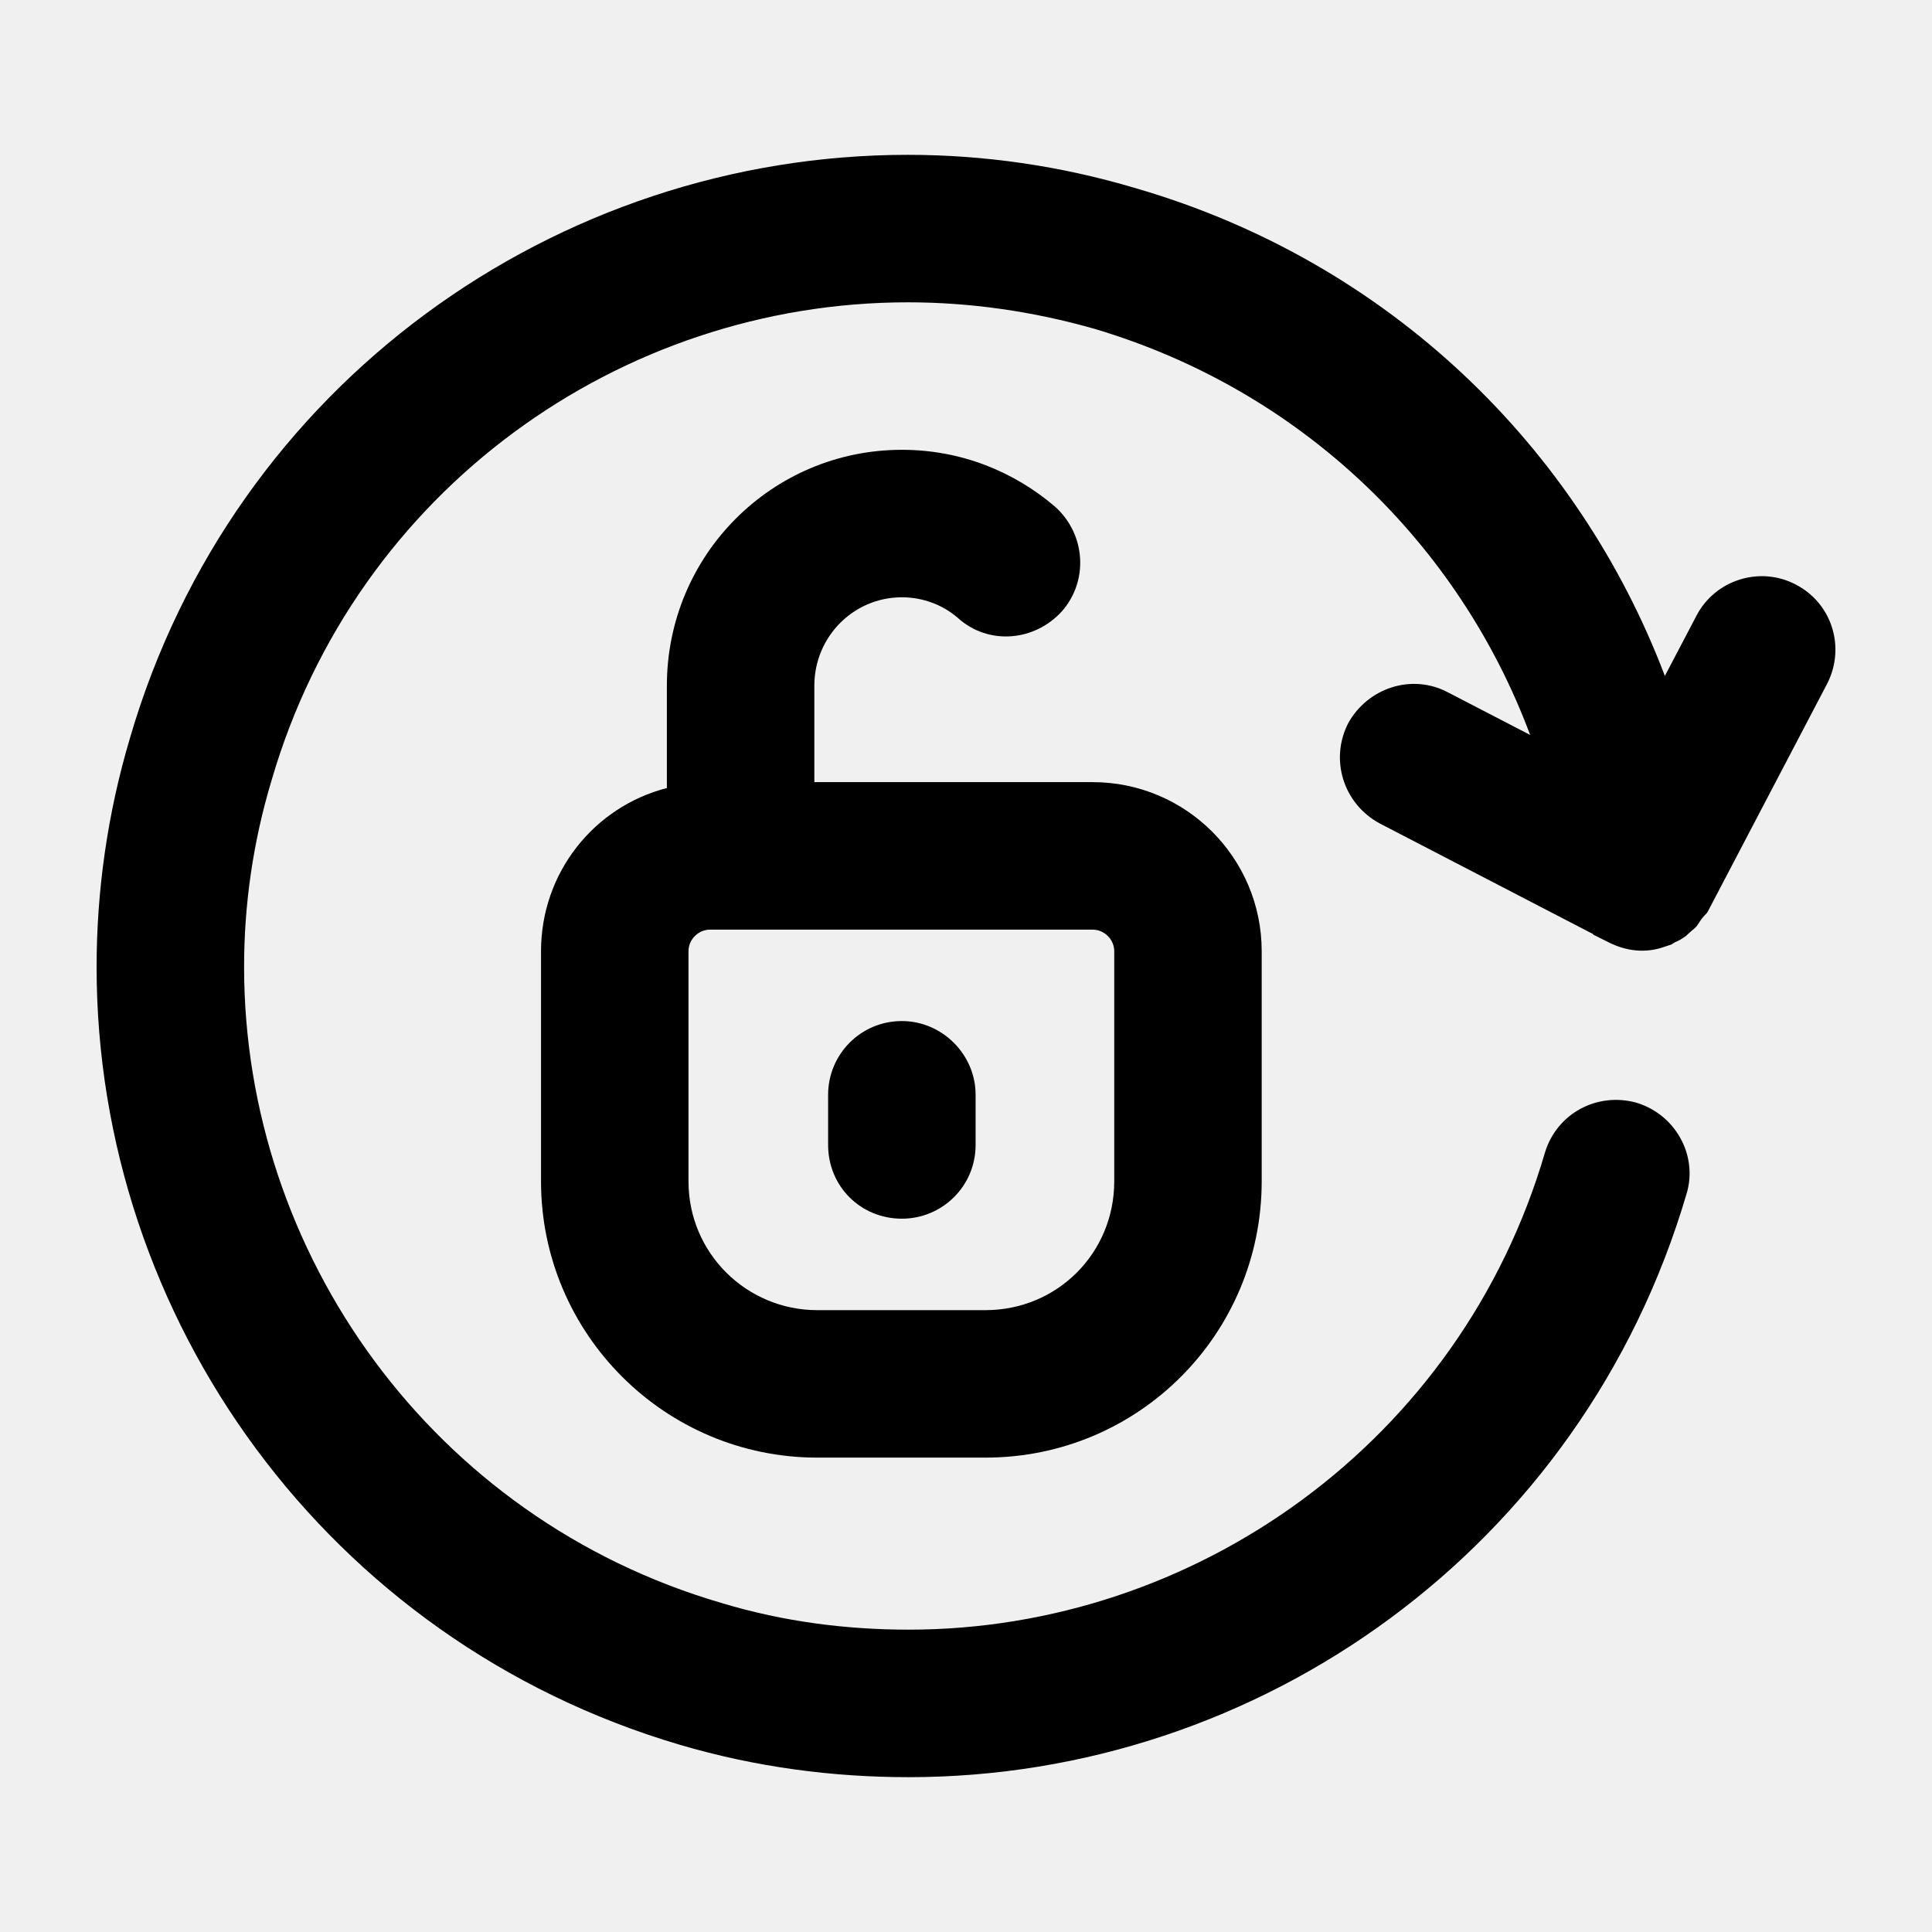
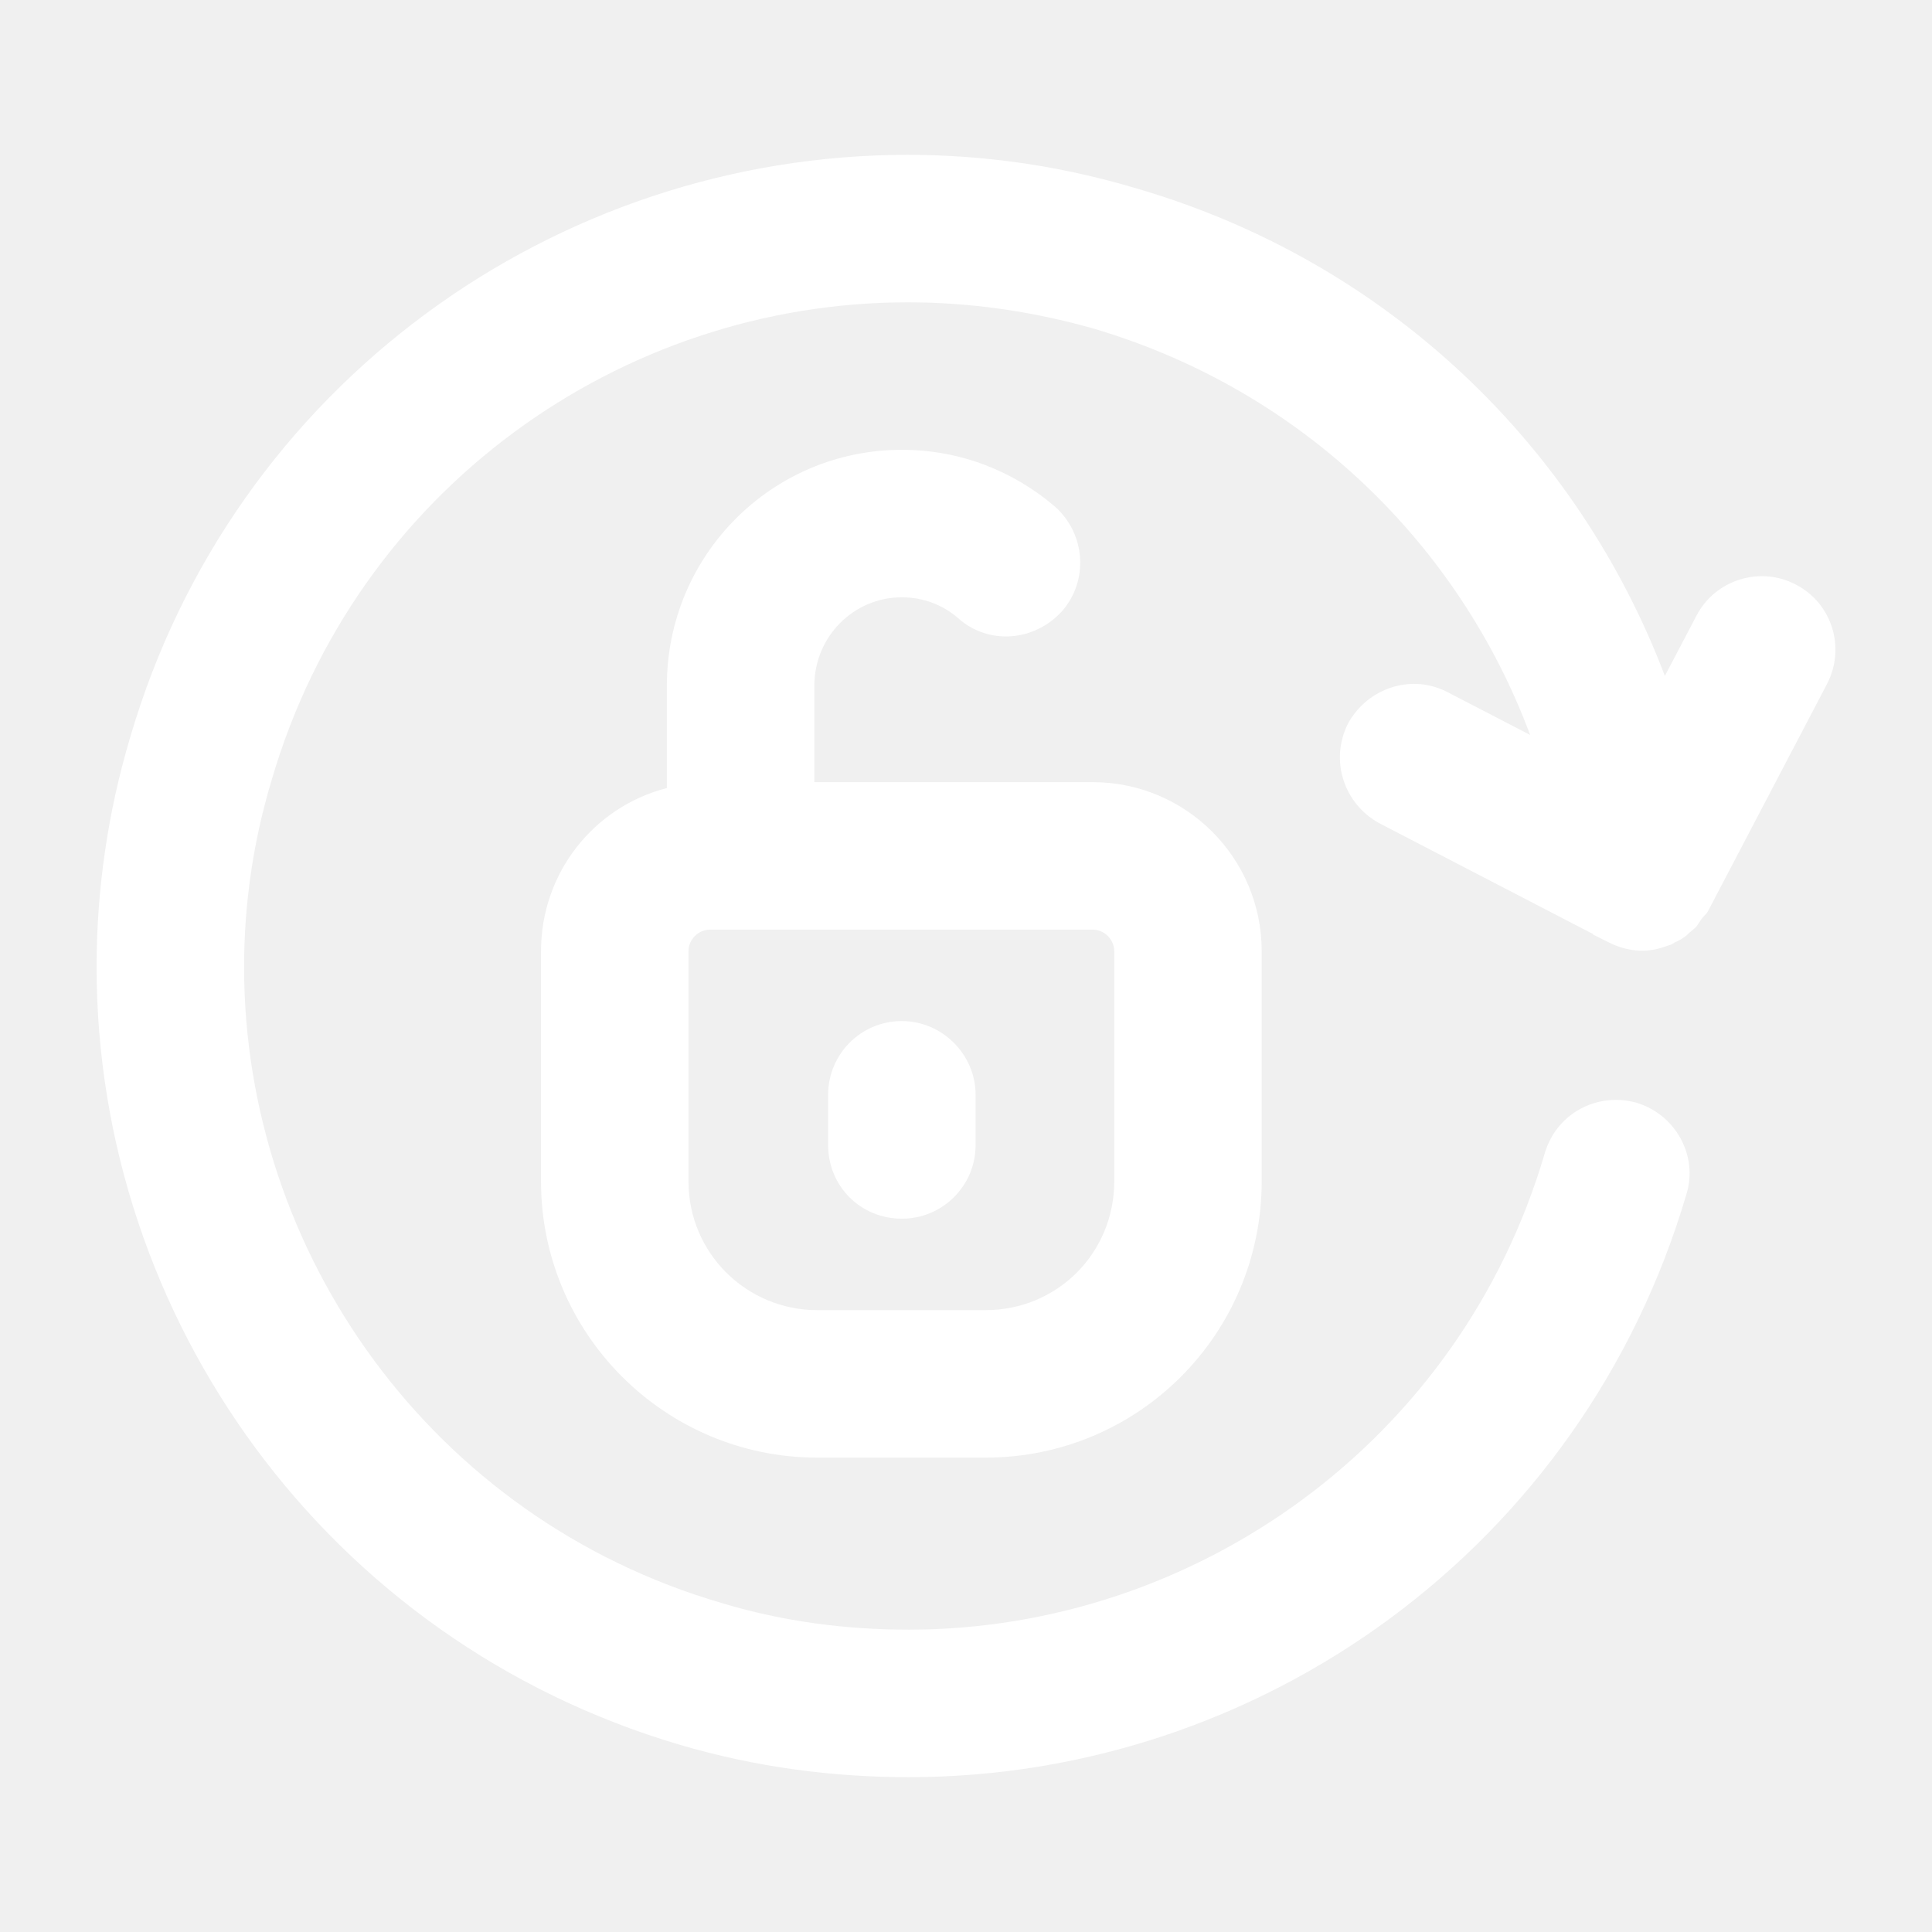
<svg xmlns="http://www.w3.org/2000/svg" version="1.1" x="0px" y="0px" viewBox="0 0 100 100" enable-background="new 0 0 100 100" xml:space="preserve">
-   <path d="M50.497,56.667v2.595c0,2.137-1.73,3.817-3.817,3.817c-2.137,0-3.817-1.679-3.817-3.817v-2.595     c0-2.087,1.679-3.817,3.817-3.817C48.767,52.85,50.497,54.58,50.497,56.667z" />
-   <path d="M57.673,61.145V49.237c0-0.611-0.509-1.12-1.12-1.12H36.756c-0.611,0-1.12,0.509-1.12,1.12v11.909     c0,3.715,3.003,6.667,6.667,6.667h8.702C54.721,67.812,57.673,64.86,57.673,61.145z M42.304,75.446     c-7.888,0-14.301-6.412-14.301-14.301V49.237c0-4.071,2.748-7.481,6.514-8.448v-5.293c0-6.769,5.445-12.214,12.163-12.214     c3.054,0,5.802,1.12,7.939,2.952c1.578,1.425,1.73,3.817,0.356,5.395c-1.425,1.578-3.817,1.781-5.395,0.356     c-0.763-0.662-1.781-1.069-2.901-1.069c-2.494,0-4.529,2.036-4.529,4.58v4.987h14.402c4.835,0,8.753,3.919,8.753,8.753v11.909     c0,7.888-6.361,14.301-14.301,14.301H42.304z" />
-   <path d="M46.986,15.648c-14.86,0-28.55,9.72-32.927,24.733c-0.967,3.206-1.425,6.463-1.425,9.669     c0,14.809,9.72,28.55,24.733,32.927c3.206,0.967,6.463,1.374,9.669,1.374c14.809,0,28.55-9.72,32.927-24.682     c0.611-2.036,2.697-3.155,4.733-2.595c2.036,0.611,3.206,2.748,2.595,4.733c-5.395,18.321-22.087,30.179-40.255,30.179     c-3.919,0-7.888-0.509-11.858-1.679C16.909,84.912,5,68.219,5,50.051c0-3.919,0.56-7.939,1.73-11.858     C12.074,19.872,28.817,8.014,46.986,8.014c3.919,0,7.888,0.56,11.807,1.73c13.13,3.817,22.901,13.435,27.38,25.242l1.629-3.104     c0.967-1.883,3.308-2.595,5.14-1.629c1.883,0.967,2.595,3.257,1.629,5.14L88.412,47.15c-0.051,0.102-0.102,0.153-0.204,0.254     c-0.153,0.153-0.254,0.356-0.407,0.56c-0.153,0.153-0.305,0.254-0.458,0.407l-0.051,0.051c-0.204,0.153-0.356,0.254-0.611,0.356     c-0.051,0.051-0.102,0.051-0.153,0.102c-0.153,0.051-0.305,0.102-0.458,0.153c-0.916,0.305-1.883,0.204-2.799-0.254l-0.814-0.407     c0-0.051-0.051-0.051-0.051-0.051l-10.993-5.7c-1.883-1.018-2.595-3.308-1.629-5.191c1.018-1.832,3.308-2.595,5.191-1.578     L79.2,38.04c-3.664-9.822-11.756-17.812-22.545-21.018C53.449,16.106,50.192,15.648,46.986,15.648z" />
+   <path fill="#ffffff" d="M50.497,56.667v2.595c0,2.137-1.73,3.817-3.817,3.817c-2.137,0-3.817-1.679-3.817-3.817v-2.595     c0-2.087,1.679-3.817,3.817-3.817C48.767,52.85,50.497,54.58,50.497,56.667z" />
+   <path fill="#ffffff" d="M57.673,61.145V49.237c0-0.611-0.509-1.12-1.12-1.12H36.756c-0.611,0-1.12,0.509-1.12,1.12v11.909     c0,3.715,3.003,6.667,6.667,6.667h8.702C54.721,67.812,57.673,64.86,57.673,61.145z M42.304,75.446     c-7.888,0-14.301-6.412-14.301-14.301V49.237c0-4.071,2.748-7.481,6.514-8.448v-5.293c0-6.769,5.445-12.214,12.163-12.214     c3.054,0,5.802,1.12,7.939,2.952c1.578,1.425,1.73,3.817,0.356,5.395c-1.425,1.578-3.817,1.781-5.395,0.356     c-0.763-0.662-1.781-1.069-2.901-1.069c-2.494,0-4.529,2.036-4.529,4.58v4.987h14.402c4.835,0,8.753,3.919,8.753,8.753v11.909     c0,7.888-6.361,14.301-14.301,14.301H42.304z" />
+   <path fill="#ffffff" d="M46.986,15.648c-14.86,0-28.55,9.72-32.927,24.733c-0.967,3.206-1.425,6.463-1.425,9.669     c0,14.809,9.72,28.55,24.733,32.927c3.206,0.967,6.463,1.374,9.669,1.374c14.809,0,28.55-9.72,32.927-24.682     c0.611-2.036,2.697-3.155,4.733-2.595c2.036,0.611,3.206,2.748,2.595,4.733c-5.395,18.321-22.087,30.179-40.255,30.179     c-3.919,0-7.888-0.509-11.858-1.679C16.909,84.912,5,68.219,5,50.051c0-3.919,0.56-7.939,1.73-11.858     C12.074,19.872,28.817,8.014,46.986,8.014c3.919,0,7.888,0.56,11.807,1.73c13.13,3.817,22.901,13.435,27.38,25.242l1.629-3.104     c0.967-1.883,3.308-2.595,5.14-1.629c1.883,0.967,2.595,3.257,1.629,5.14L88.412,47.15c-0.051,0.102-0.102,0.153-0.204,0.254     c-0.153,0.153-0.254,0.356-0.407,0.56c-0.153,0.153-0.305,0.254-0.458,0.407l-0.051,0.051c-0.204,0.153-0.356,0.254-0.611,0.356     c-0.051,0.051-0.102,0.051-0.153,0.102c-0.153,0.051-0.305,0.102-0.458,0.153c-0.916,0.305-1.883,0.204-2.799-0.254l-0.814-0.407     c0-0.051-0.051-0.051-0.051-0.051l-10.993-5.7c-1.883-1.018-2.595-3.308-1.629-5.191c1.018-1.832,3.308-2.595,5.191-1.578     L79.2,38.04c-3.664-9.822-11.756-17.812-22.545-21.018C53.449,16.106,50.192,15.648,46.986,15.648z" />
</svg>
